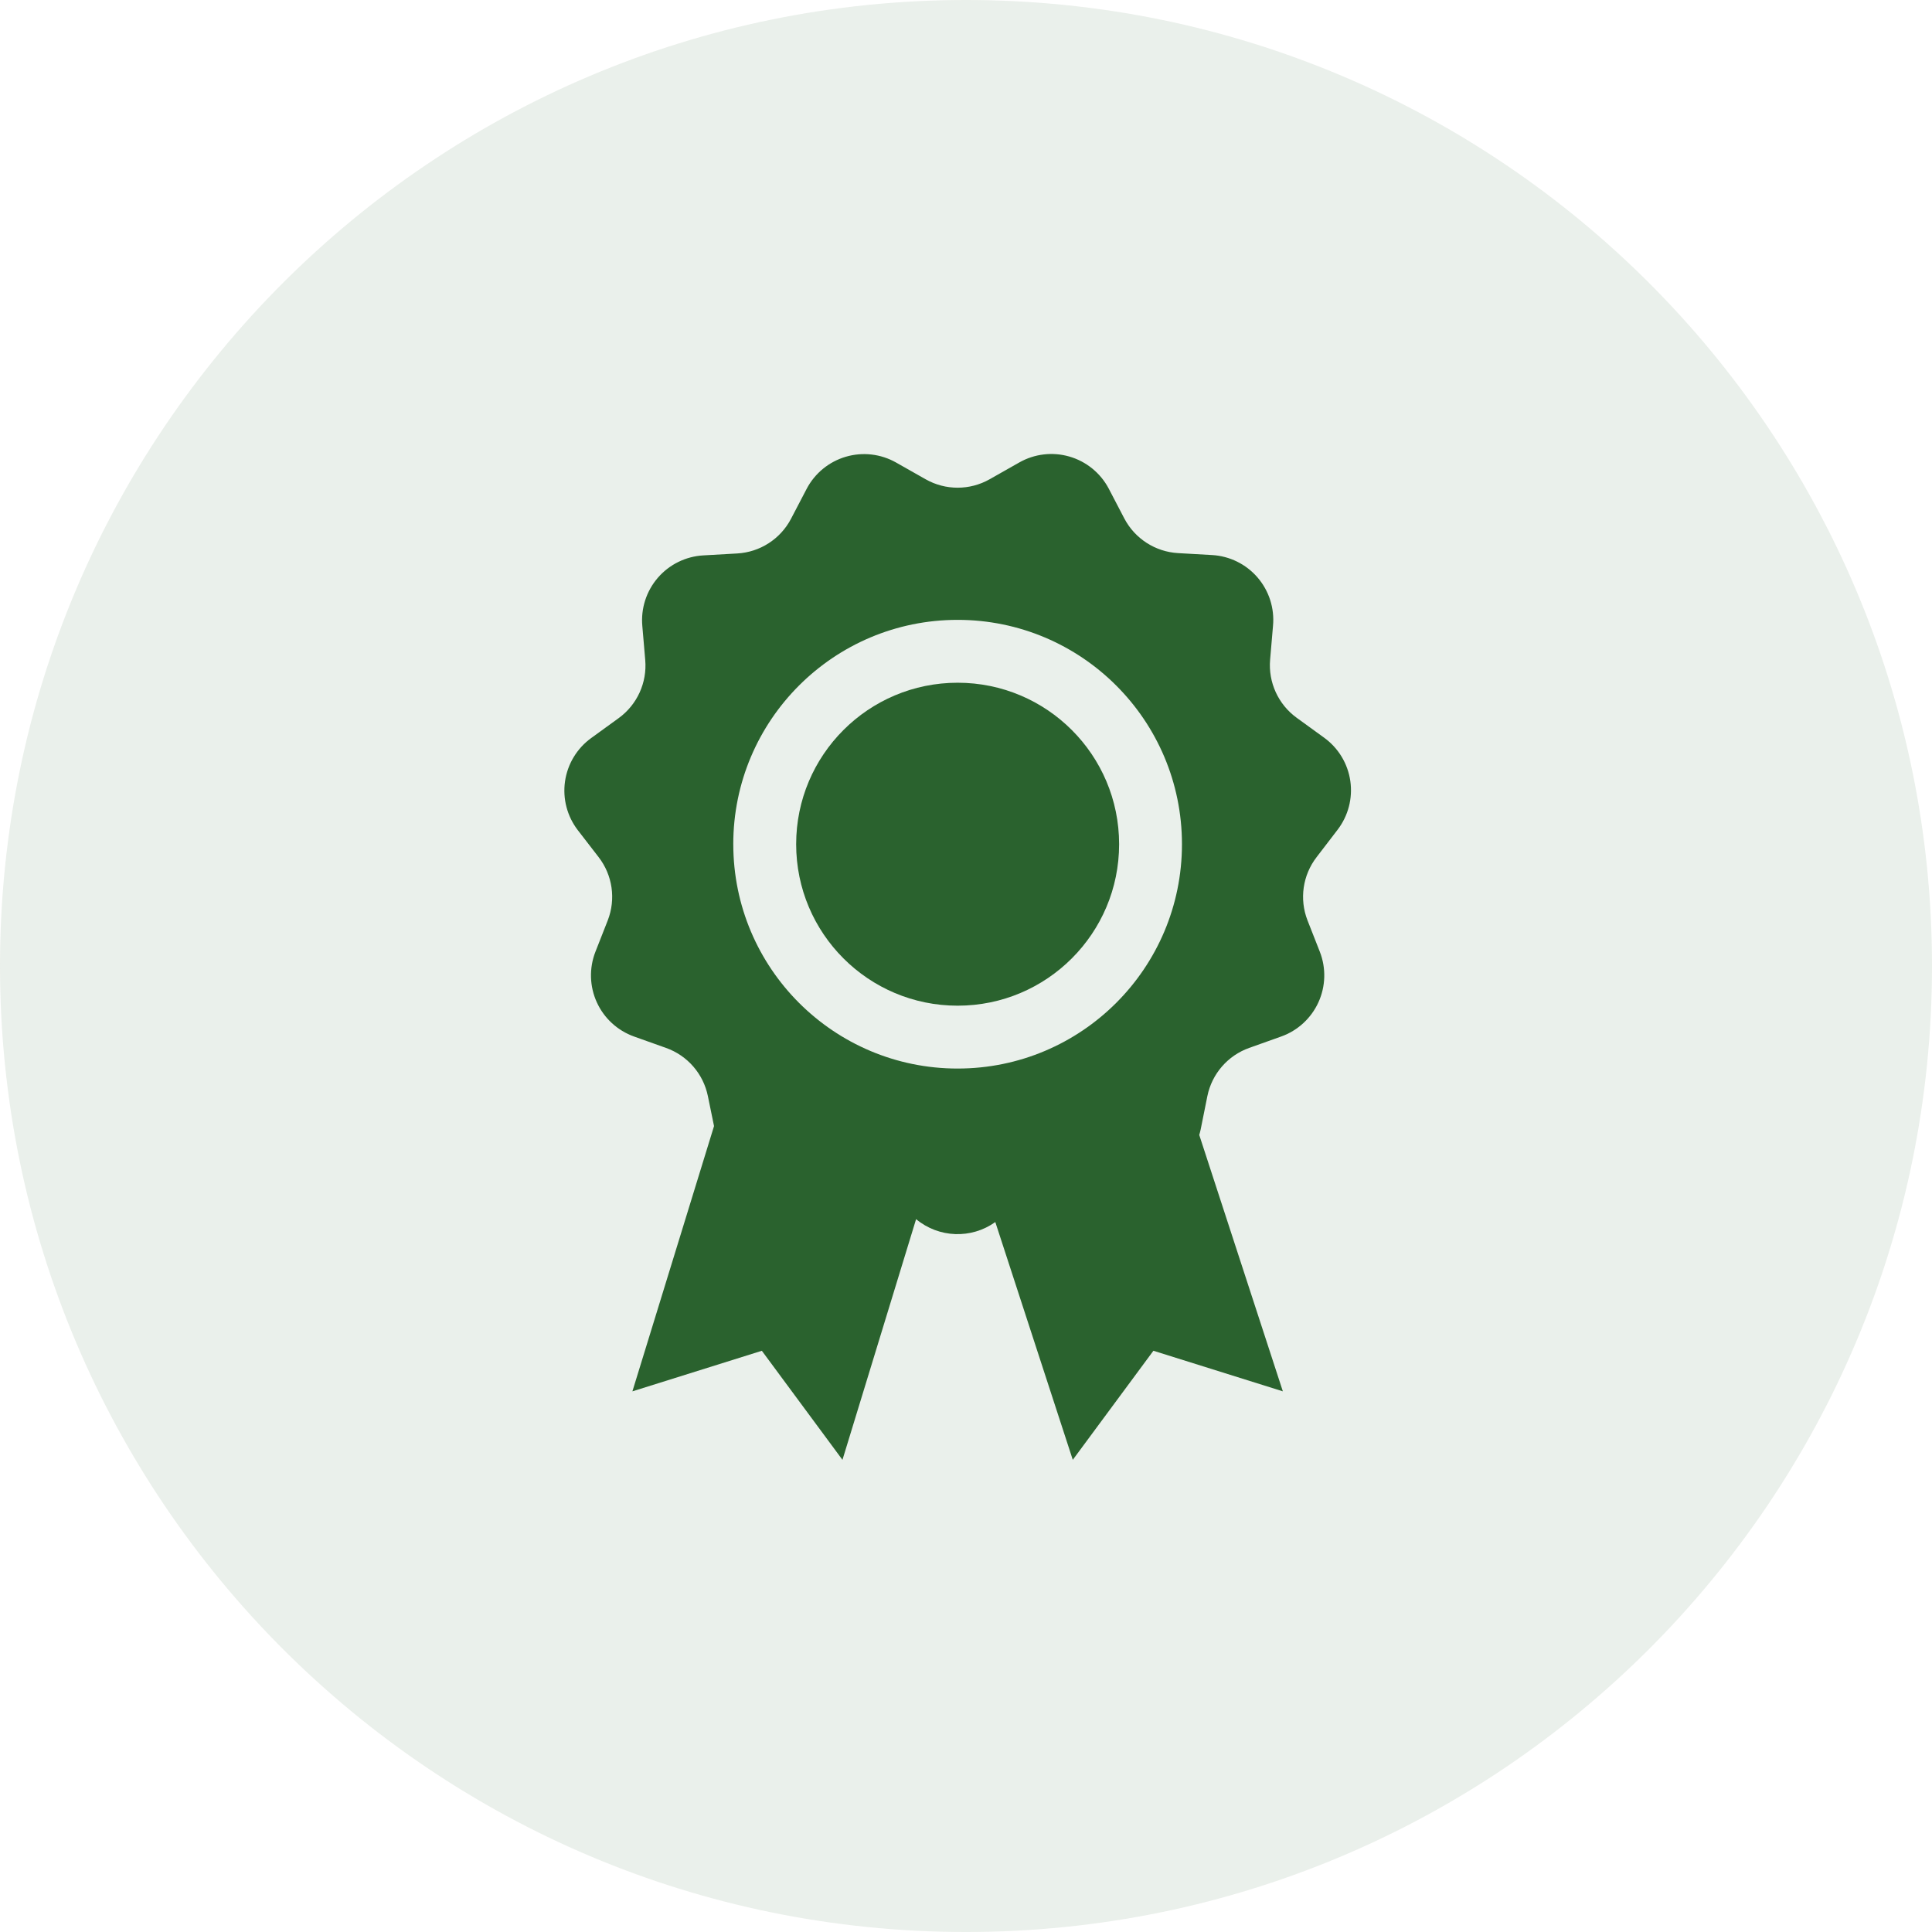
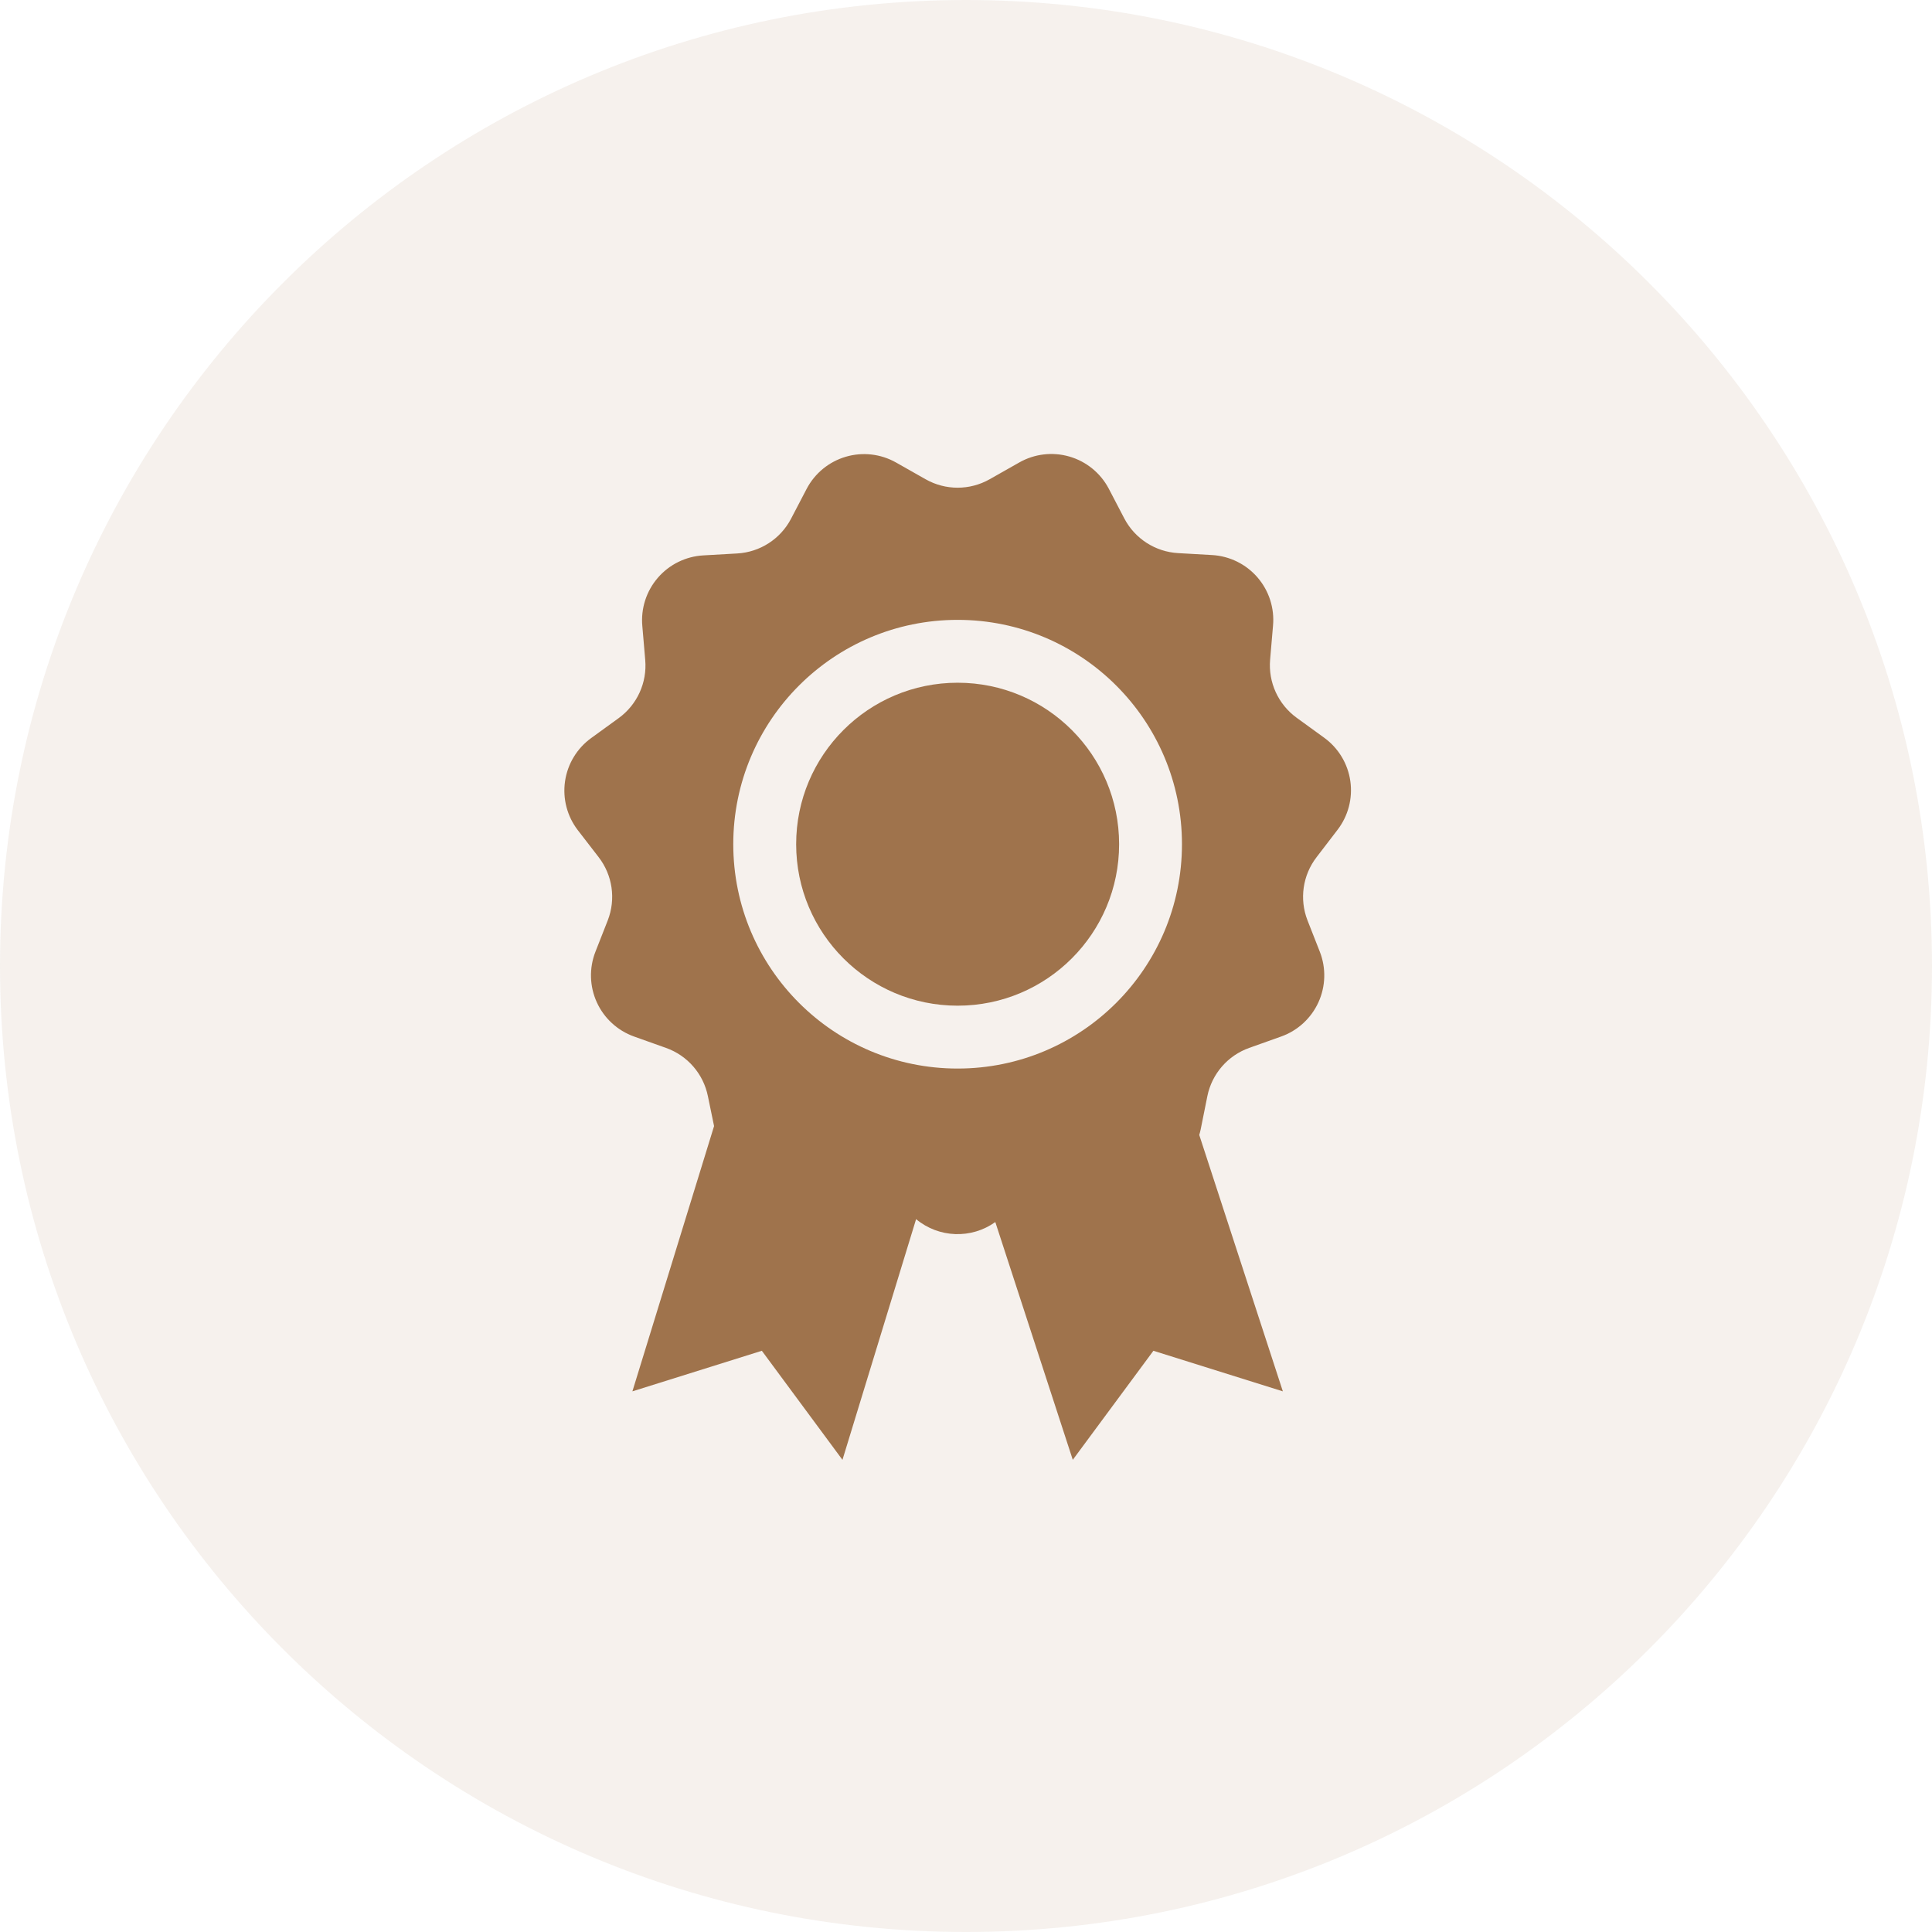
<svg xmlns="http://www.w3.org/2000/svg" width="100" height="100" viewBox="0 0 100 100">
-   <g id="Quality-Assurance" transform="translate(-1400 -605)">
-     <circle id="Ellipse_3" data-name="Ellipse 3" cx="50" cy="50" r="50" transform="translate(1400 605)" fill="#2a622e" opacity="0.1" />
-     <g id="_4265038_badge_guarantee_quality_ribbon_warranty_icon" data-name="4265038_badge_guarantee_quality_ribbon_warranty_icon" transform="translate(1415.26 628.516)">
-       <circle id="Ellipse_5" data-name="Ellipse 5" cx="8.358" cy="8.358" r="8.358" transform="translate(25.949 11.822)" fill="#2a622e" />
-       <path id="Path_88" data-name="Path 88" d="M53.967,19.44a3.359,3.359,0,0,0-.687-4.771l-1.424-1.033a3.36,3.36,0,0,1-1.375-3.01l.15-1.753a3.359,3.359,0,0,0-3.156-3.66l-1.757-.1a3.36,3.36,0,0,1-2.782-1.79l-.813-1.558A3.359,3.359,0,0,0,37.491.425l-1.529.866a3.359,3.359,0,0,1-3.311,0L31.122.425a3.359,3.359,0,0,0-4.628,1.358L25.68,3.342A3.359,3.359,0,0,1,22.9,5.131l-1.757.1a3.359,3.359,0,0,0-3.156,3.66l.15,1.753a3.359,3.359,0,0,1-1.375,3.01l-1.424,1.033a3.359,3.359,0,0,0-.687,4.771l1.074,1.391a3.359,3.359,0,0,1,.472,3.274l-.639,1.627a3.36,3.36,0,0,0,2,4.384l1.655.59a3.359,3.359,0,0,1,2.168,2.5l.317,1.546L17.473,48.5l6.7-2.1,4.173,5.645,3.811-12.458a3.359,3.359,0,0,0,4.1.15l4.01,12.307,4.173-5.645,6.7,2.1L46.813,35.228c.028-.094.053-.183.073-.281l.346-1.724a3.359,3.359,0,0,1,2.168-2.5l1.655-.59a3.36,3.36,0,0,0,2-4.384l-.639-1.627a3.359,3.359,0,0,1,.472-3.274Zm-31.273.74A11.612,11.612,0,1,1,34.307,31.792,11.612,11.612,0,0,1,22.695,20.18Z" transform="translate(0 0)" fill="#2a622e" />
-     </g>
+   <g transform="translate(-1458 535)">
+     <circle cx="50" cy="50" r="50" transform="translate(1458 -535)" fill="#9f734c" opacity="0.1" />
+     <circle cx="8.358" cy="8.358" r="8.358" transform="translate(1499.209 -499.662)" fill="#9f734c" />
+     <path d="M53.967,19.44a3.359,3.359,0,0,0-.687-4.771l-1.424-1.033a3.36,3.36,0,0,1-1.375-3.01l.15-1.753a3.359,3.359,0,0,0-3.156-3.66l-1.757-.1a3.36,3.36,0,0,1-2.782-1.79l-.813-1.558A3.359,3.359,0,0,0,37.491.425l-1.529.866a3.359,3.359,0,0,1-3.311,0L31.122.425a3.359,3.359,0,0,0-4.628,1.358L25.68,3.342A3.359,3.359,0,0,1,22.9,5.131l-1.757.1a3.359,3.359,0,0,0-3.156,3.66l.15,1.753a3.359,3.359,0,0,1-1.375,3.01l-1.424,1.033a3.359,3.359,0,0,0-.687,4.771l1.074,1.391a3.359,3.359,0,0,1,.472,3.274l-.639,1.627a3.36,3.36,0,0,0,2,4.384l1.655.59a3.359,3.359,0,0,1,2.168,2.5L21.7,34.77,17.473,48.5l6.7-2.1,4.173,5.645,3.811-12.458a3.359,3.359,0,0,0,4.1.15l4.01,12.307L44.44,46.4l6.7,2.1L46.813,35.228c.028-.094.053-.183.073-.281l.346-1.724a3.359,3.359,0,0,1,2.168-2.5l1.655-.59a3.36,3.36,0,0,0,2-4.384l-.639-1.627a3.359,3.359,0,0,1,.472-3.274Zm-31.273.74A11.612,11.612,0,1,1,34.306,31.792,11.612,11.612,0,0,1,22.694,20.18Z" transform="translate(1473.26 -511.484)" fill="#9f734c" />
  </g>
</svg>
